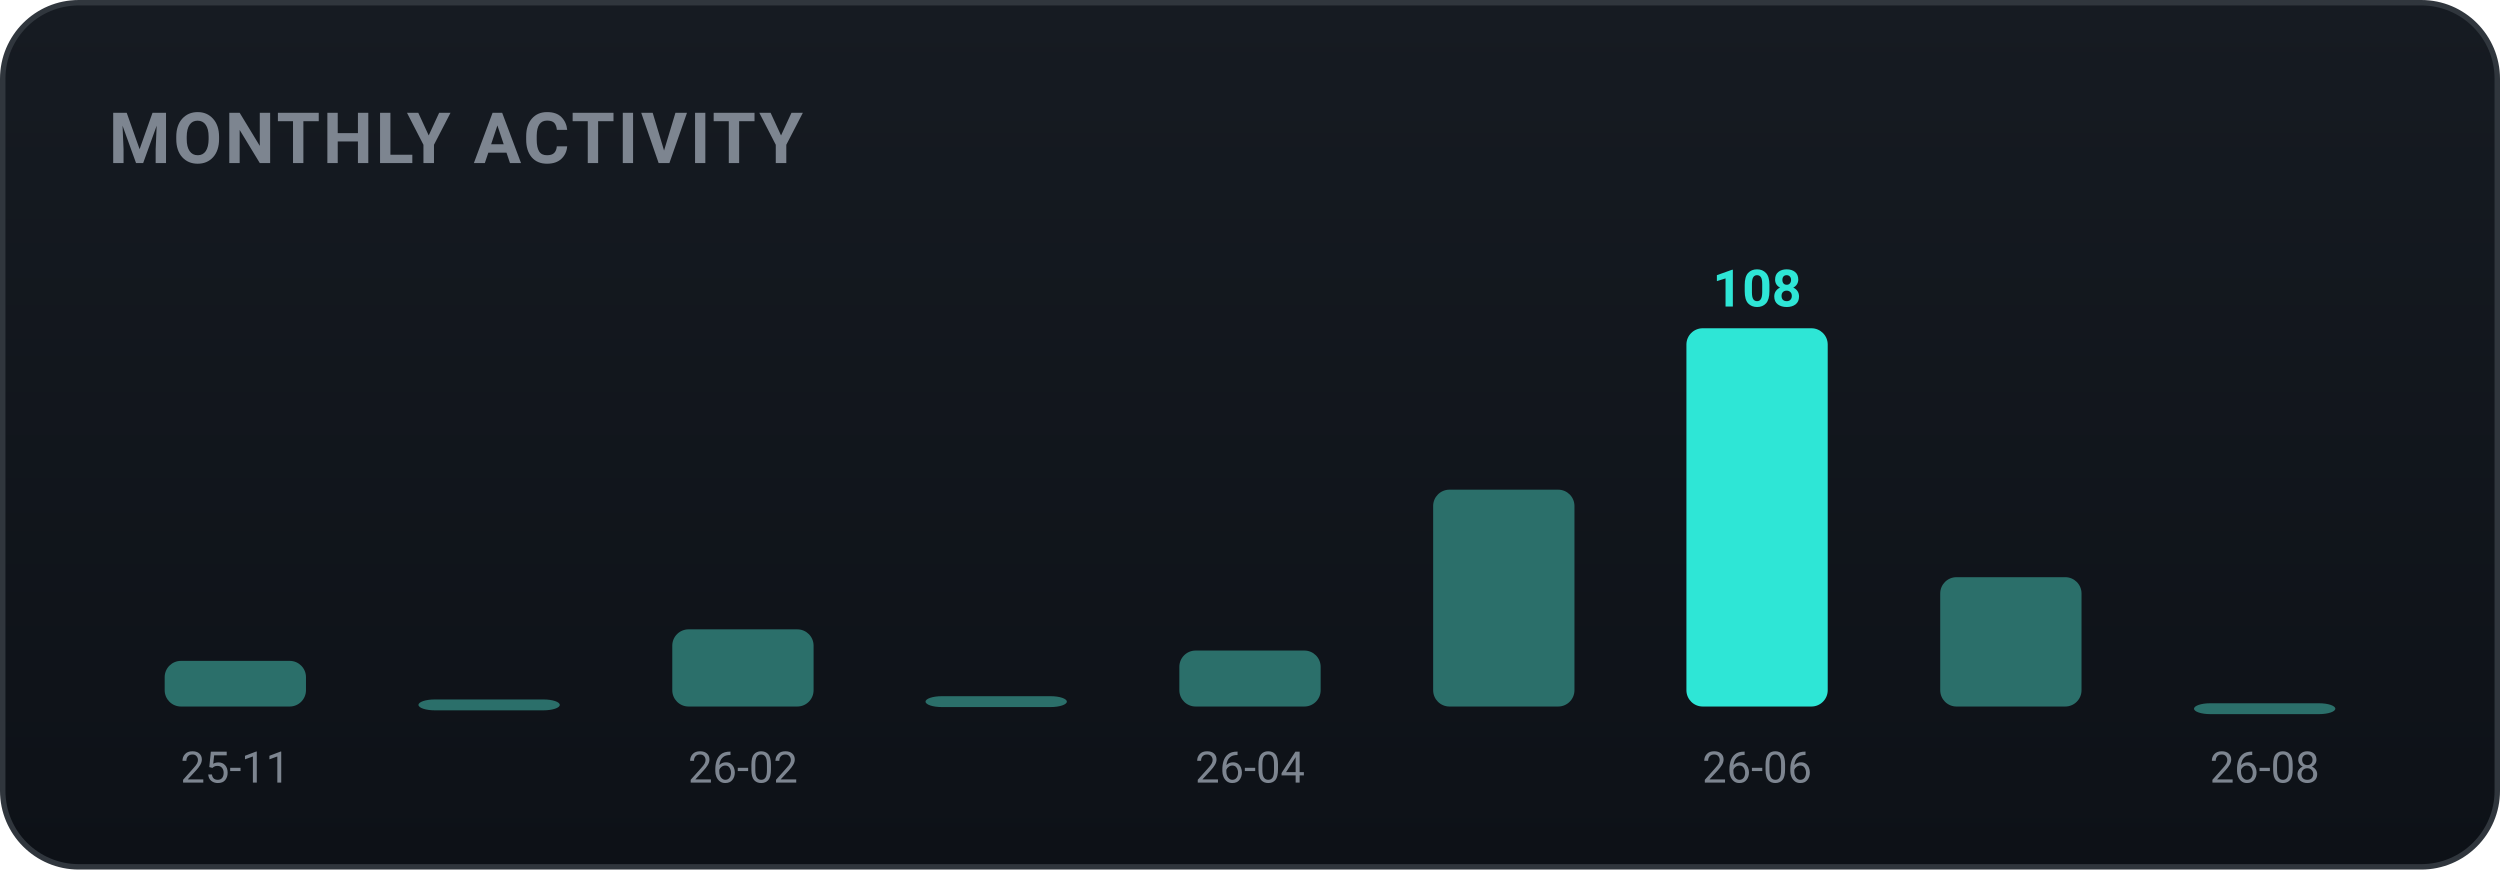
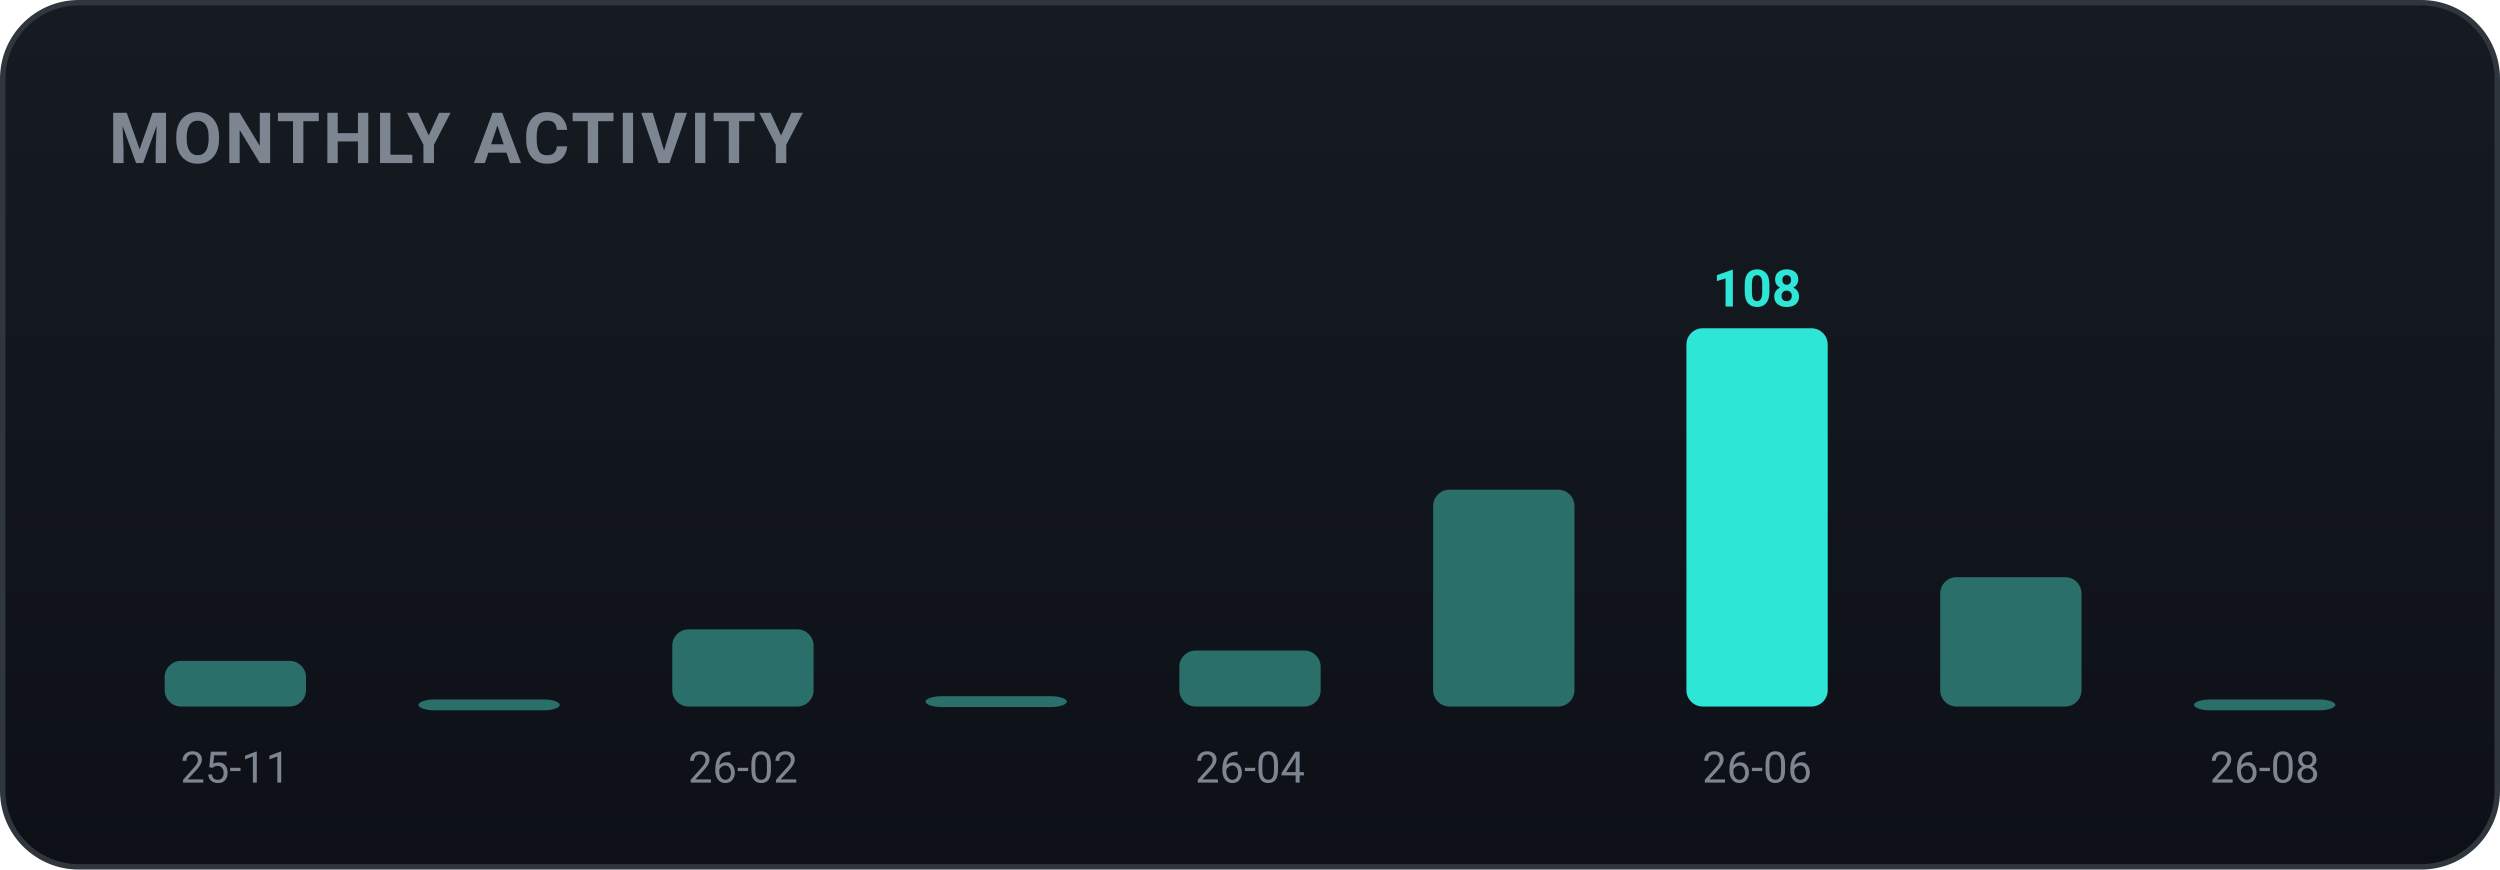
<svg xmlns="http://www.w3.org/2000/svg" width="460" height="160" viewBox="0 0 460 160" role="img" font-family="-apple-system,BlinkMacSystemFont,'Segoe UI',Roboto,'Apple SD Gothic Neo','Malgun Gothic',sans-serif">
  <defs>
    <linearGradient id="bgg" x1="0" y1="0" x2="0" y2="1">
      <stop offset="0" stop-color="#161b22" />
      <stop offset="1" stop-color="#0d1117" />
    </linearGradient>
  </defs>
  <rect x="0.5" y="0.5" width="459" height="159" rx="14" fill="url(#bgg)" stroke="#30363d" />
  <text x="20" y="30" font-family="-apple-system,BlinkMacSystemFont,'Segoe UI',Roboto,'Apple SD Gothic Neo','Malgun Gothic',sans-serif" font-size="13" font-weight="700" fill="#7d8590" letter-spacing="0.5">MONTHLY ACTIVITY</text>
  <rect x="30.3" y="121.6" width="26.0" height="8.4" rx="3" fill="#2b6f6a" />
  <text x="43.3" y="144.0" text-anchor="middle" font-size="8" fill="#7d8590">25-11</text>
  <rect x="77.0" y="128.7" width="26.0" height="2.0" rx="3" fill="#2b6f6a" />
  <rect x="123.7" y="115.8" width="26.0" height="14.2" rx="3" fill="#2b6f6a" />
  <text x="136.7" y="144.0" text-anchor="middle" font-size="8" fill="#7d8590">26-02</text>
  <rect x="170.3" y="128.1" width="26.0" height="2.0" rx="3" fill="#2b6f6a" />
  <rect x="217.0" y="119.7" width="26.0" height="10.3" rx="3" fill="#2b6f6a" />
  <text x="230.0" y="144.0" text-anchor="middle" font-size="8" fill="#7d8590">26-04</text>
  <rect x="263.7" y="90.1" width="26.0" height="39.9" rx="3" fill="#2b6f6a" />
  <rect x="310.3" y="60.4" width="26.0" height="69.6" rx="3" fill="#2ee6d6" />
  <text x="323.3" y="56.4" text-anchor="middle" font-size="9.5" font-weight="700" fill="#2ee6d6">108</text>
  <text x="323.3" y="144.0" text-anchor="middle" font-size="8" fill="#7d8590">26-06</text>
  <rect x="357.0" y="106.2" width="26.0" height="23.8" rx="3" fill="#2b6f6a" />
-   <rect x="403.7" y="129.4" width="26.0" height="2.0" rx="3" fill="#2b6f6a" />
+   <rect x="403.7" y="128.7" width="26.0" height="2.0" rx="3" fill="#2b6f6a" />
  <text x="416.7" y="144.0" text-anchor="middle" font-size="8" fill="#7d8590">26-08</text>
</svg>
